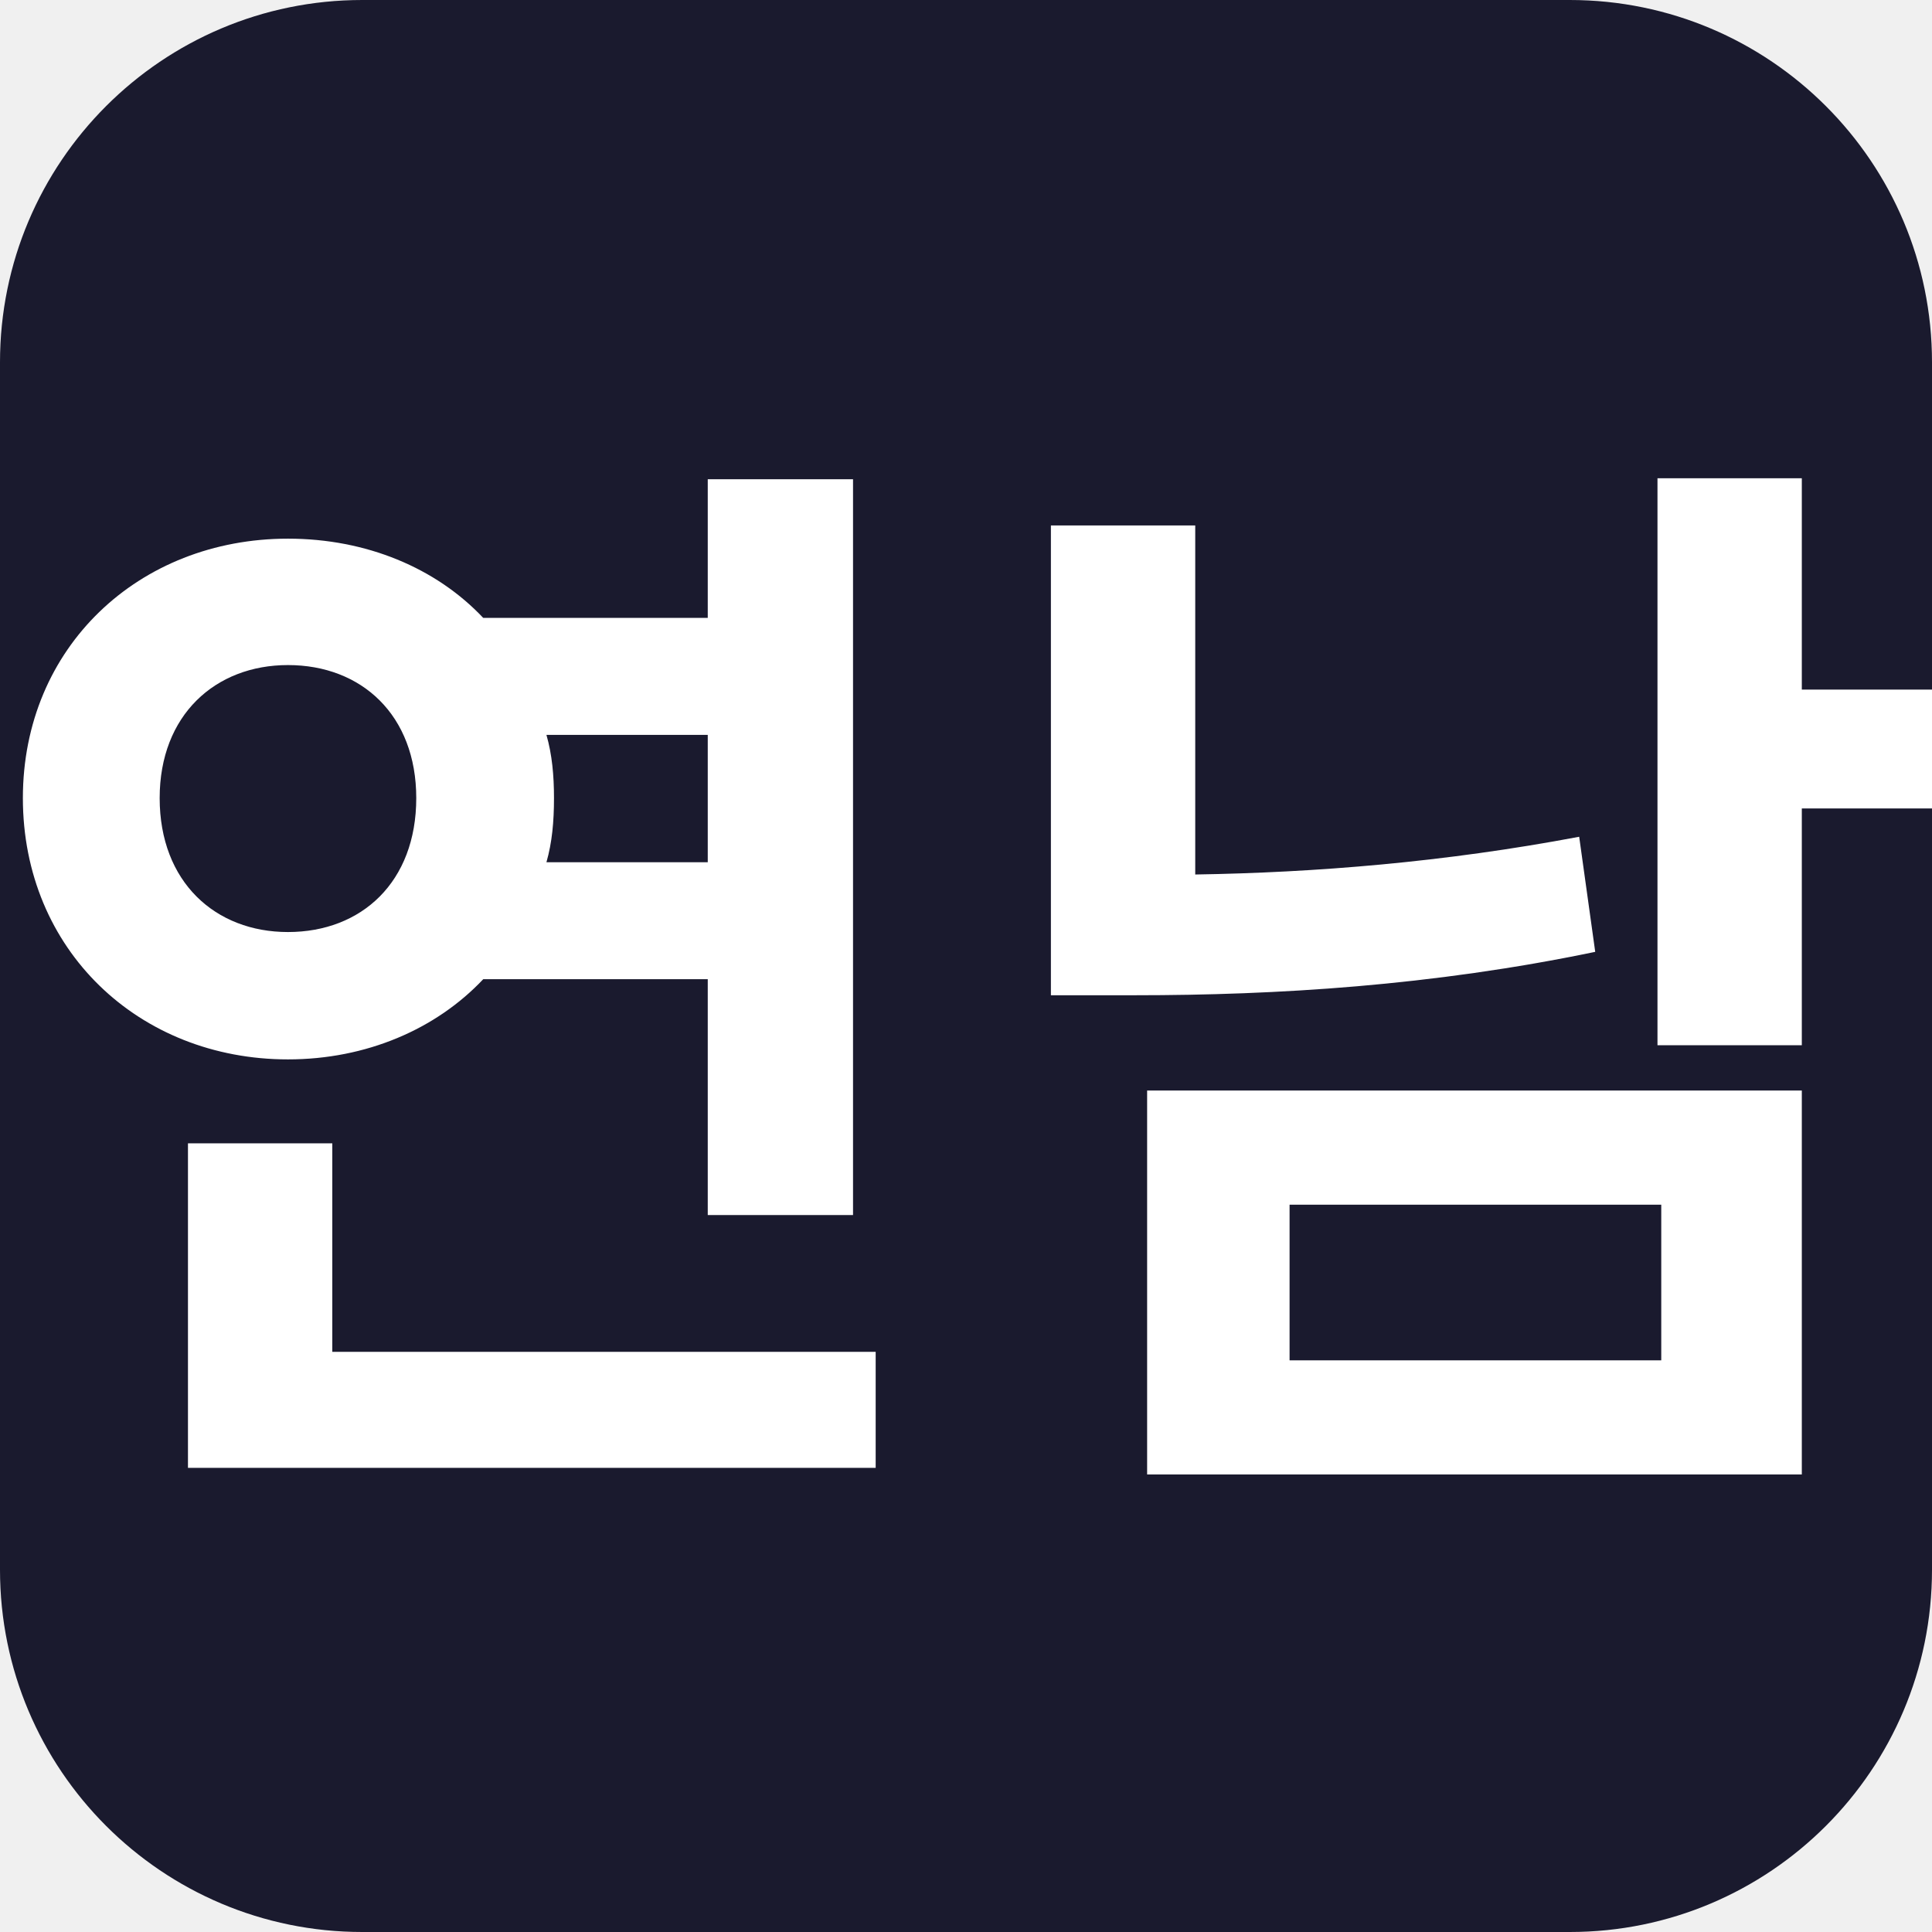
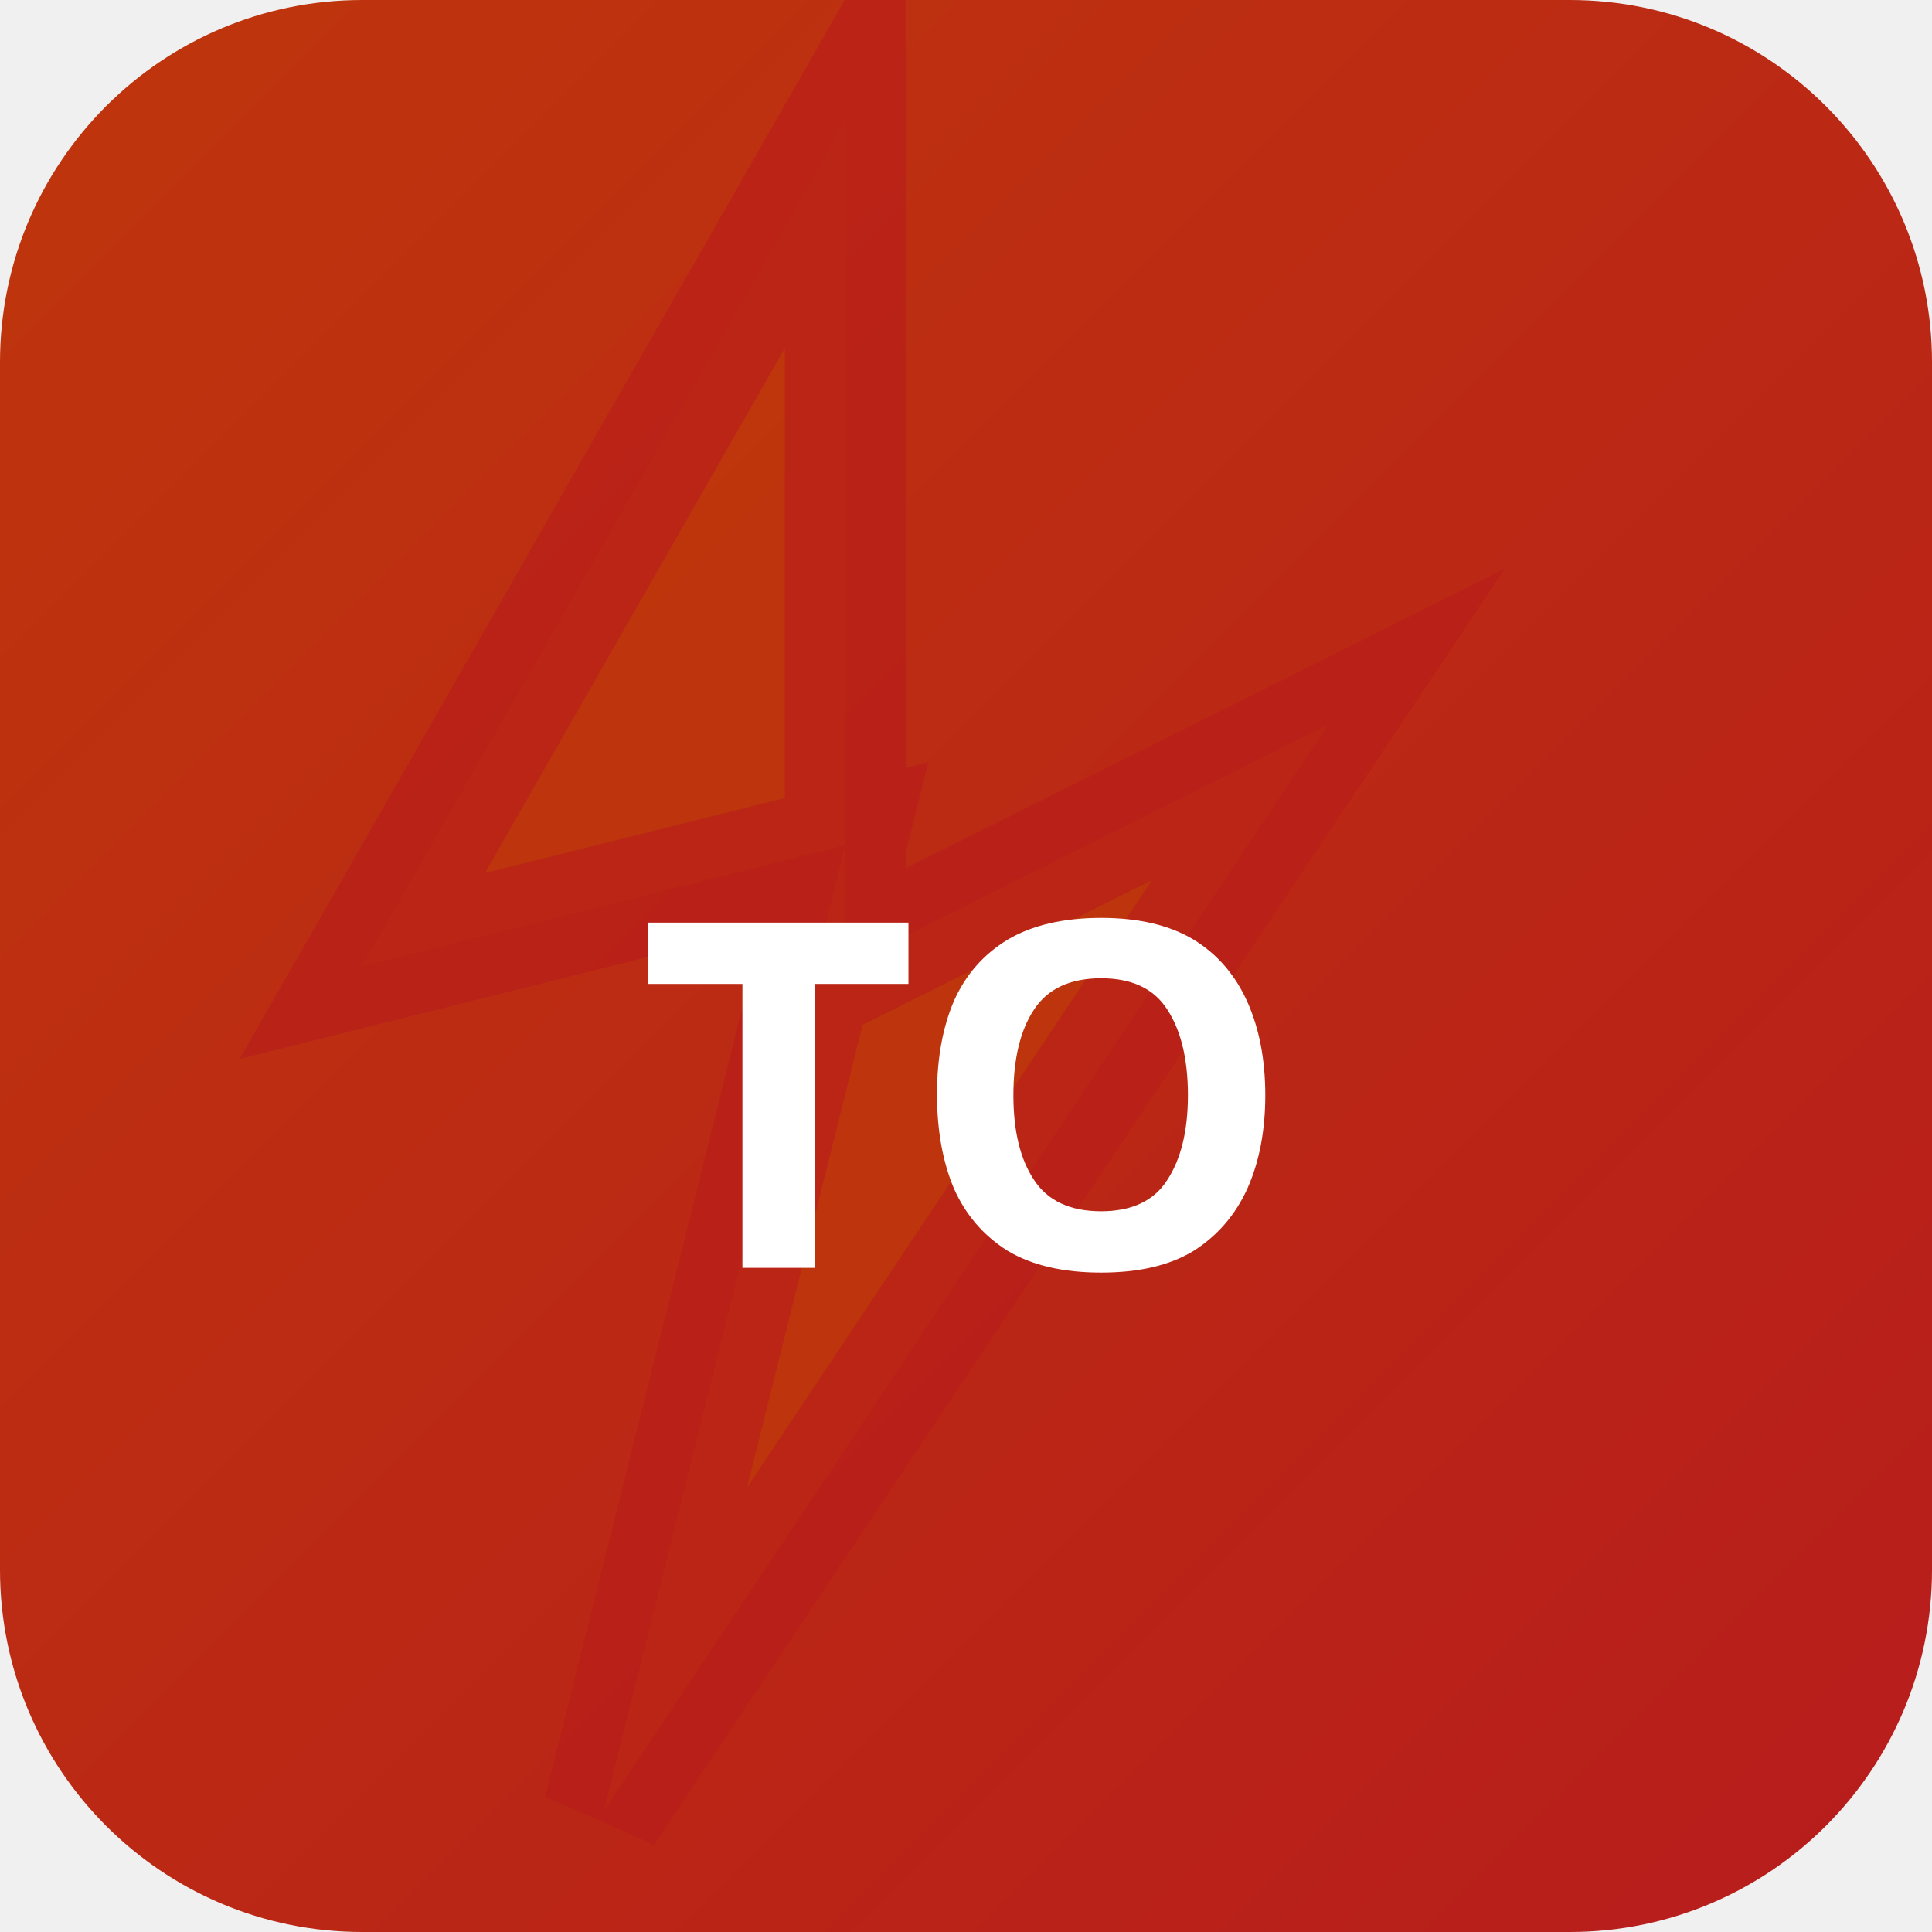
<svg xmlns="http://www.w3.org/2000/svg" width="32" height="32" viewBox="0 0 32 32">
-   <rect width="32" height="32" rx="6" fill="#1a1a2e" />
-   <text x="16" y="23" text-anchor="middle" font-family="sans-serif" font-size="18" font-weight="700" fill="#ffffff">연남</text>
+   <defs>
+     <linearGradient id="bgtoky" x1="0" y1="0" x2="1" y2="1">
+       <stop offset="0%" stop-color="#bf360c" />
+       <stop offset="100%" stop-color="#b71c1c" />
+     </linearGradient>
+   </defs>
+   <rect width="32" height="32" rx="6" fill="url(#bgtoky)" />
+   <polygon points="14,2 6,16 14,14 10,30 22,12 14,16" fill="rgba(191,54,12,0.9)" stroke="rgba(183,28,28,0.6)" stroke-width="2" />
+   <text x="16" y="21" text-anchor="middle" fill="#fff" font-size="8" font-weight="700" font-family="system-ui">TO</text>
</svg>
